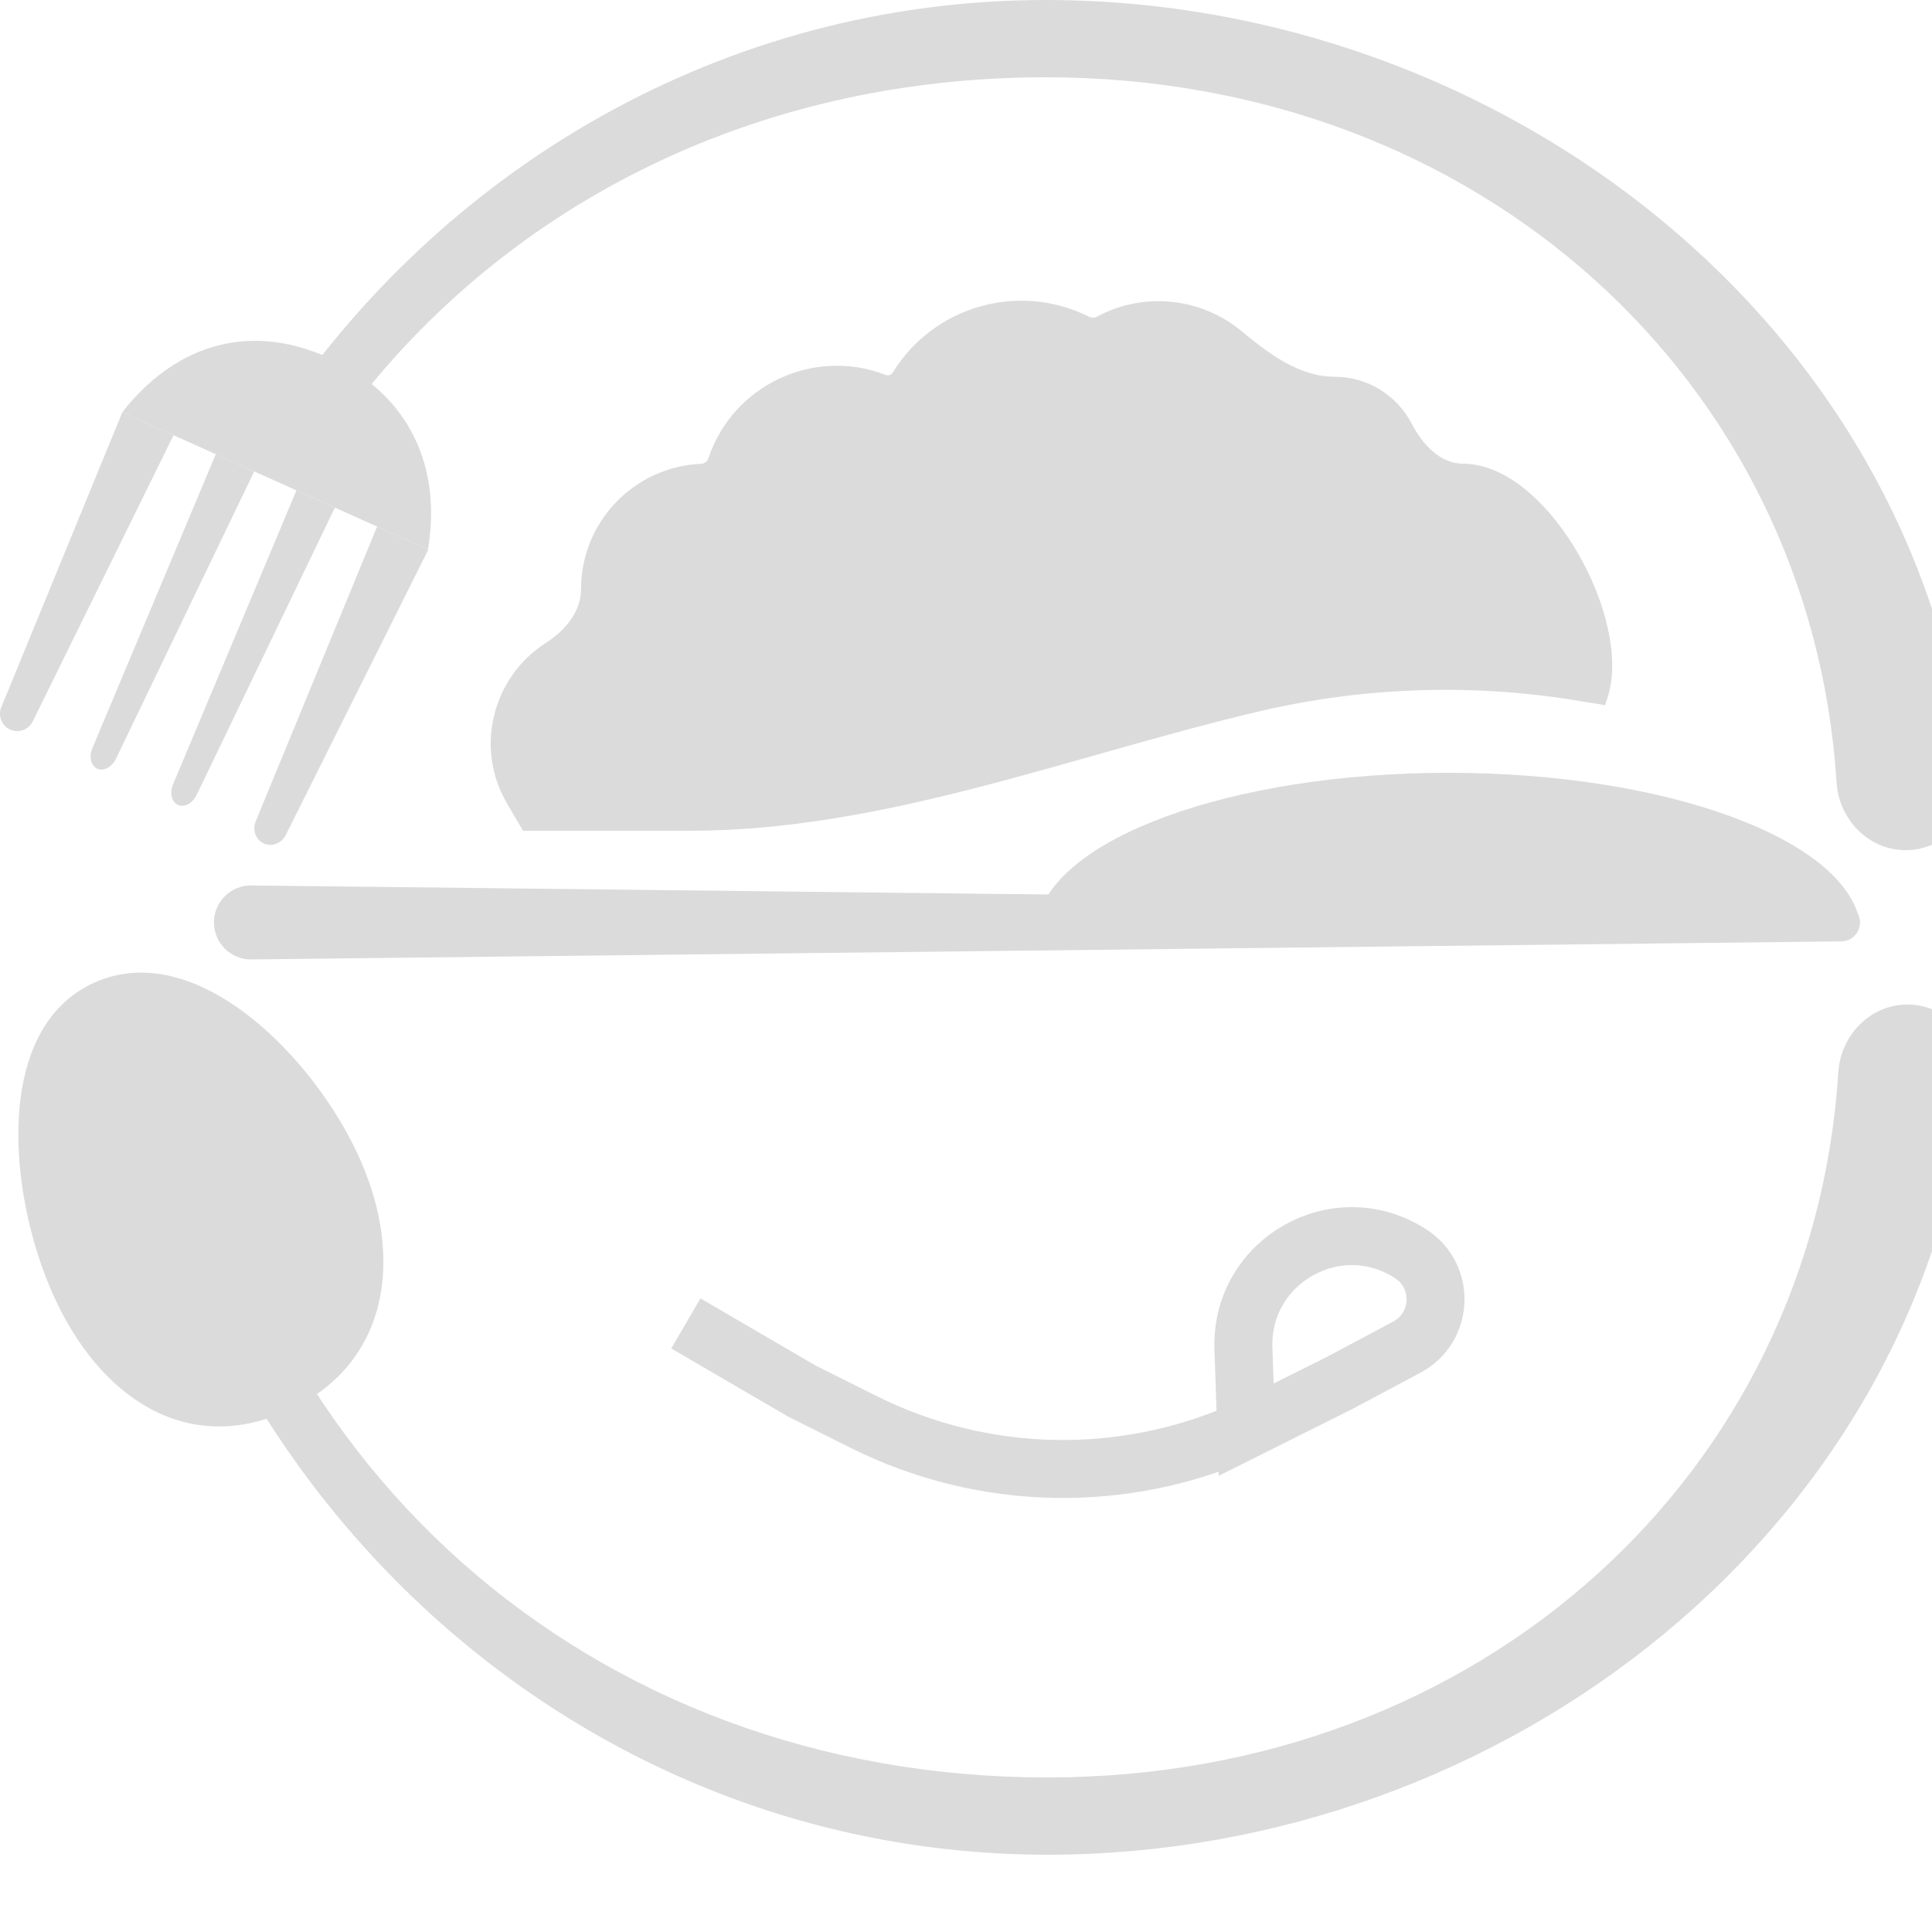
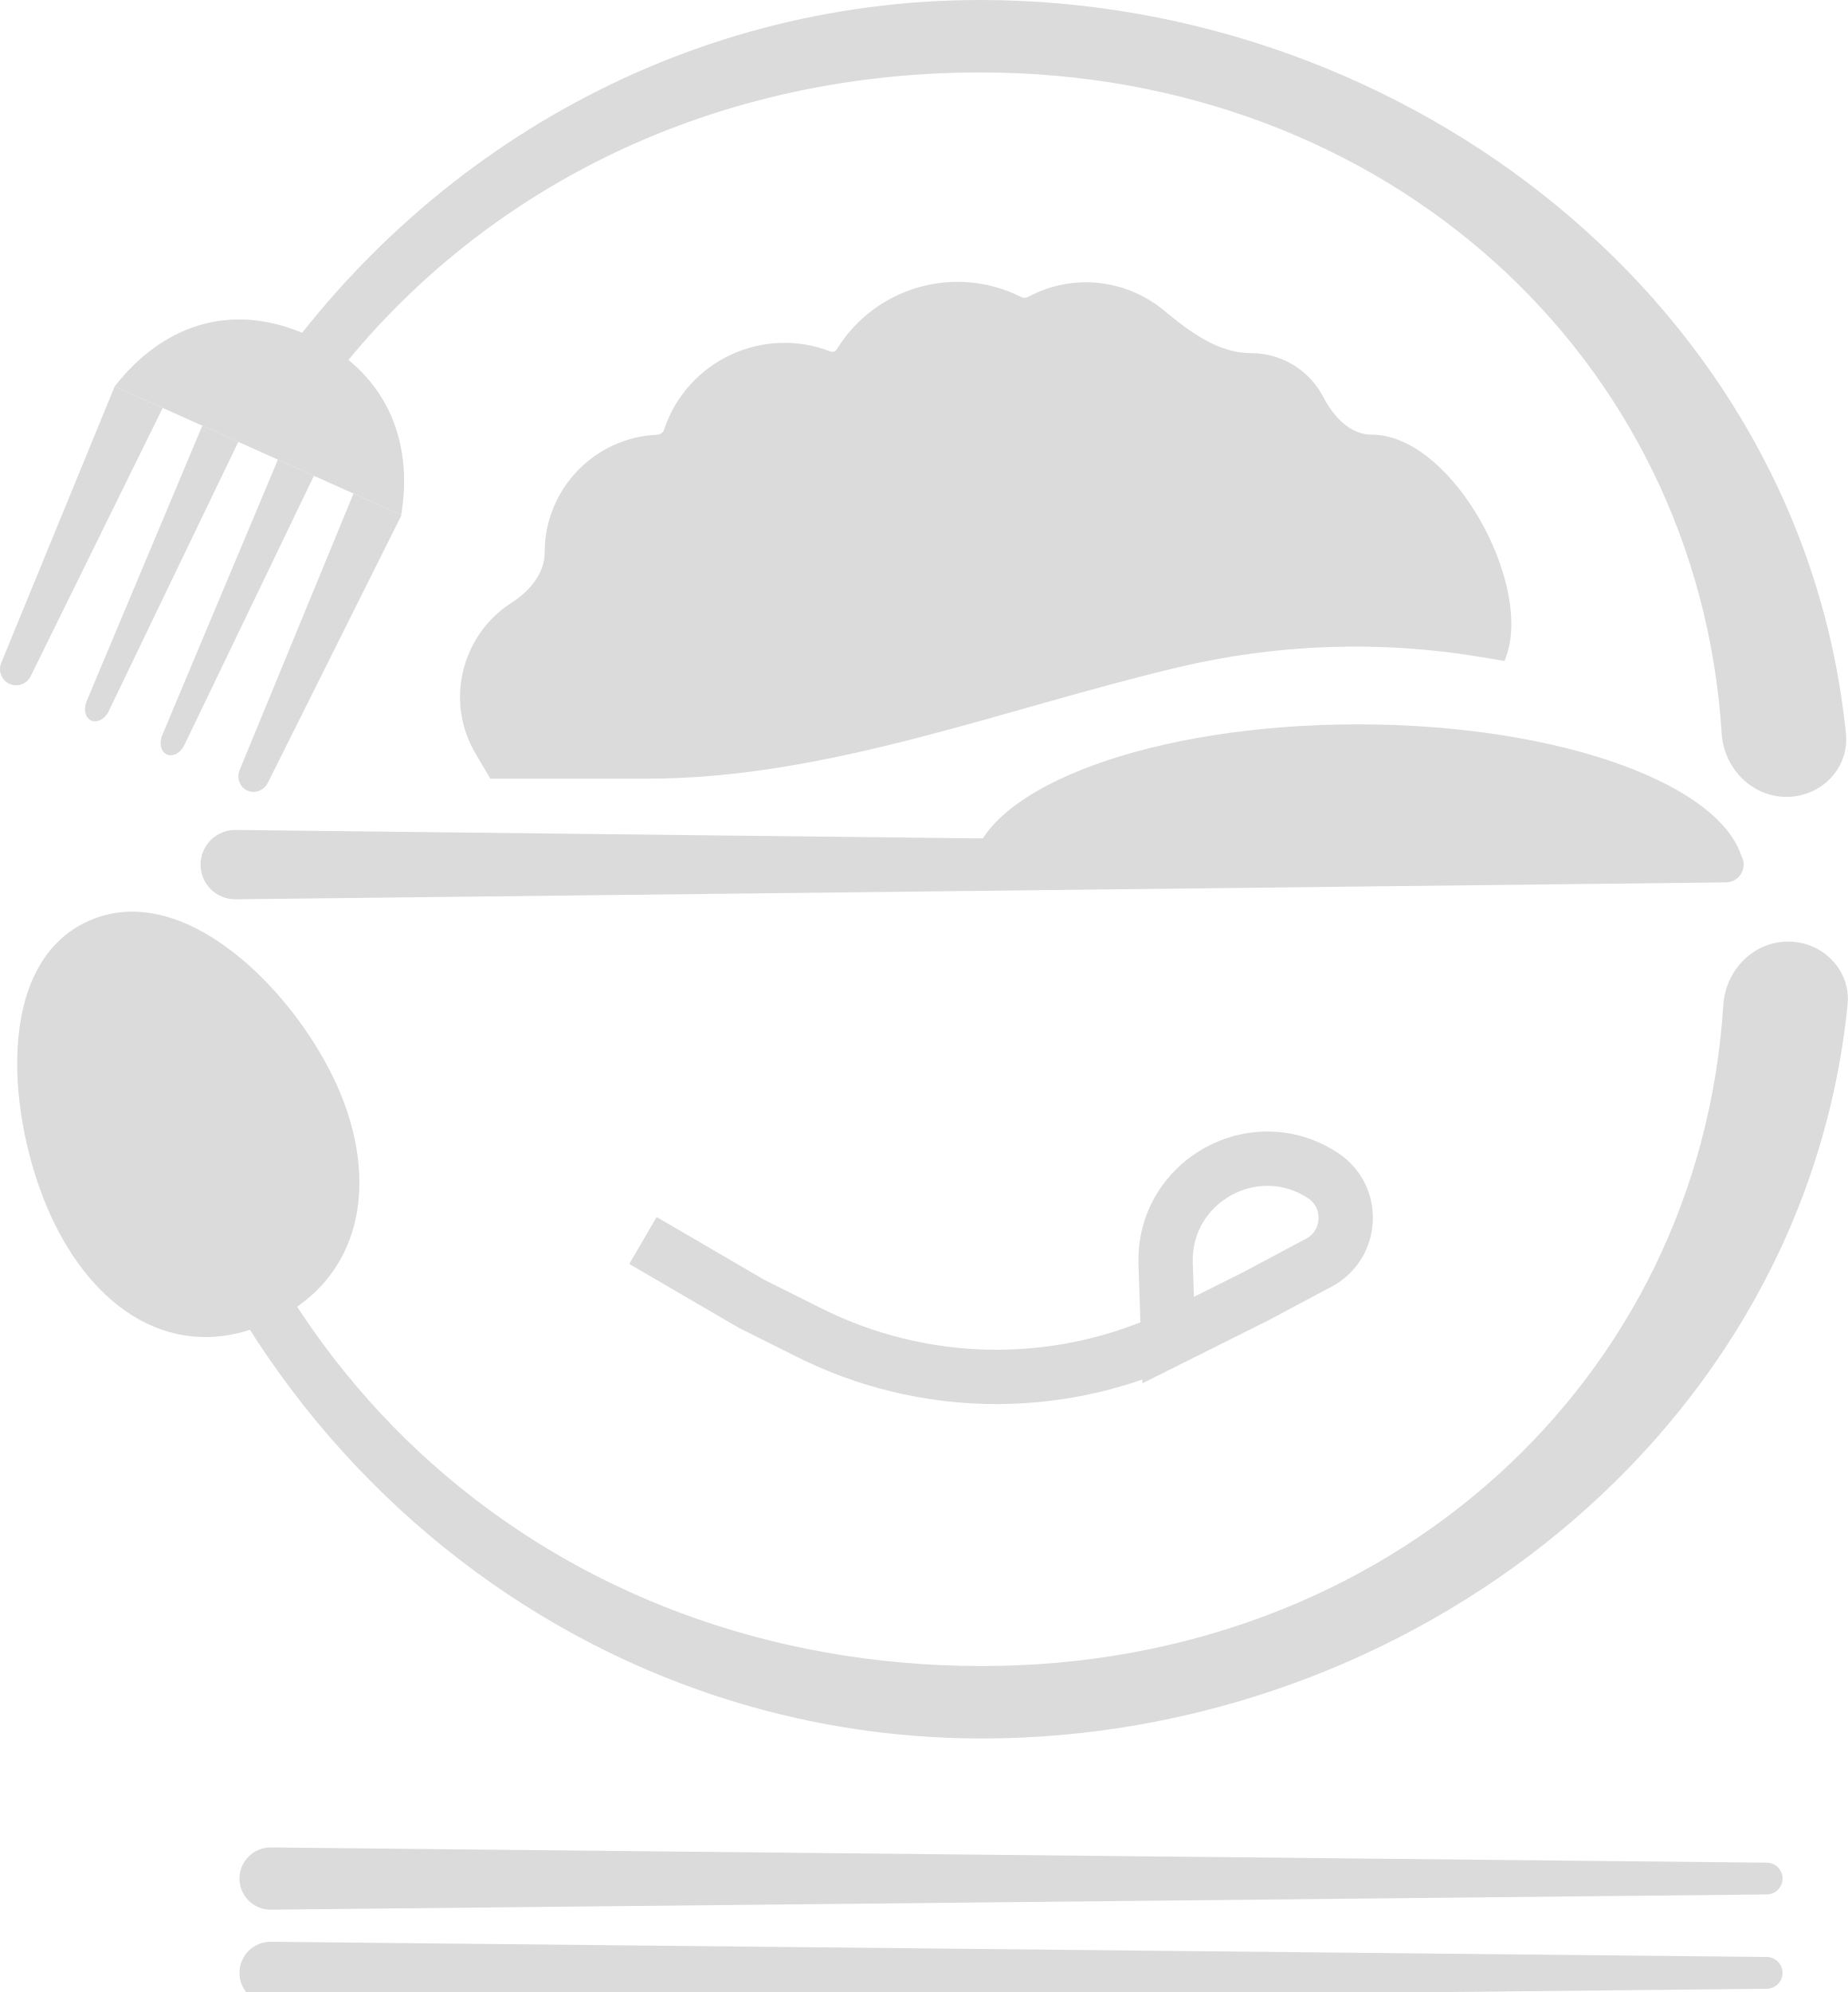
- <svg xmlns="http://www.w3.org/2000/svg" width="100" height="100" viewBox="0 0 100 100" fill="none">
+ <svg xmlns="http://www.w3.org/2000/svg" width="102" height="110" viewBox="0 0 102 110" fill="none">
  <g id="Group 62">
    <g id="Vector">
      <path d="M26.254 41.608L27.073 43H35.711C45.721 43 55.317 39.156 65.058 36.847C70.485 35.56 76.161 35.348 81.762 36.282L83.073 36.5L83.125 36.358C83.219 36.1 83.291 35.84 83.343 35.581C84.17 31.424 79.959 24 75.721 24C74.535 24 73.617 22.986 73.071 21.933C72.323 20.488 70.813 19.5 69.073 19.5C67.245 19.5 65.67 18.306 64.262 17.139C62.221 15.448 59.27 15.048 56.77 16.394C56.647 16.46 56.499 16.459 56.375 16.397C52.761 14.58 48.337 15.822 46.204 19.287C46.129 19.41 45.975 19.457 45.842 19.405C42.129 17.966 37.935 19.915 36.665 23.725C36.61 23.889 36.456 23.999 36.283 24.006C32.828 24.158 30.073 27.007 30.073 30.5C30.073 31.675 29.233 32.653 28.243 33.285C25.548 35.005 24.518 38.656 26.254 41.608Z" fill="#DBDBDB" />
      <path d="M18.608 59.941C20.96 65.184 20.091 70.68 14.842 73.035C9.592 75.391 5.109 72.272 2.757 67.03C0.404 61.787 -0.36 53.212 4.889 50.857C10.139 48.501 16.256 54.699 18.608 59.941Z" fill="#DBDBDB" />
      <path d="M6.222 52C9.088 76.785 29.486 96 54.222 96C77.817 96 99.616 79.169 102.013 55.487C102.206 53.58 100.65 51.998 98.732 51.995C96.808 51.992 95.273 53.58 95.151 55.501C93.828 76.285 76.643 92 54.222 92C30.555 92 12.077 75.678 9.222 52L6.222 52Z" fill="#DBDBDB" />
      <path d="M95.305 46.766C95.842 46.772 96.273 47.209 96.273 47.745C96.273 48.282 95.842 48.718 95.305 48.725L13.01 49.66C11.944 49.672 11.073 48.811 11.073 47.745C11.073 46.68 11.944 45.819 13.01 45.831L95.305 46.766Z" fill="#DBDBDB" />
      <path d="M53.673 47.745H96.273C95.491 43.417 86.254 40 74.973 40C63.693 40 54.455 43.417 53.673 47.745Z" fill="#DBDBDB" />
      <path d="M97.554 102.859C98.035 102.864 98.422 103.255 98.422 103.736C98.422 104.217 98.035 104.608 97.554 104.613L14.958 105.454C14.002 105.464 13.222 104.692 13.222 103.736C13.222 102.78 14.002 102.008 14.958 102.018L97.554 102.859Z" fill="#DBDBDB" />
      <path d="M97.554 108.067C98.035 108.072 98.422 108.463 98.422 108.944C98.422 109.425 98.035 109.816 97.554 109.821L14.958 110.662C14.002 110.672 13.222 109.9 13.222 108.944C13.222 107.988 14.002 107.216 14.958 107.226L97.554 108.067Z" fill="#DBDBDB" />
      <path d="M22.15 28.436L6.332 21.337C8.889 18.055 12.661 16.564 16.985 18.505C21.317 20.449 22.851 24.316 22.15 28.436Z" fill="#DBDBDB" />
      <path d="M0.526 37.764C0.087 37.567 -0.116 37.056 0.067 36.607L6.332 21.337L8.983 22.526L1.695 37.338C1.481 37.772 0.964 37.961 0.526 37.764Z" fill="#DBDBDB" />
      <path d="M5.037 39.789C4.709 39.641 4.596 39.17 4.782 38.723L11.17 23.508L13.158 24.4L6.003 39.271C5.793 39.708 5.366 39.936 5.037 39.789Z" fill="#DBDBDB" />
      <path d="M9.212 41.662C8.883 41.515 8.771 41.044 8.957 40.597L15.345 25.381L17.333 26.274L10.178 41.145C9.968 41.581 9.541 41.81 9.212 41.662Z" fill="#DBDBDB" />
      <path d="M13.658 43.658C13.238 43.469 13.05 42.964 13.234 42.516L19.519 27.255L22.17 28.445L14.793 43.216C14.58 43.651 14.078 43.846 13.658 43.658Z" fill="#DBDBDB" />
      <path d="M14.073 22H17.587C25.733 10.805 38.851 4 54.132 4C76.553 4 93.738 19.715 95.061 40.499C95.183 42.42 96.717 44.008 98.642 44.005C100.559 44.002 102.116 42.42 101.922 40.513C99.525 16.831 77.726 0 54.132 0C37.463 0 22.765 8.725 14.073 22Z" fill="#DBDBDB" />
    </g>
    <path id="Vector 8" d="M35.5 68.5L41.5 72L44.692 73.596C50.899 76.699 58.172 76.848 64.5 74V74M64.5 74L64.36 69.787C64.208 65.248 69.233 62.421 73.034 64.907V64.907C74.818 66.073 74.699 68.726 72.817 69.728L69.364 71.568L69.5 71.5L64.5 74Z" stroke="#DBDBDB" stroke-width="3" />
  </g>
</svg>
